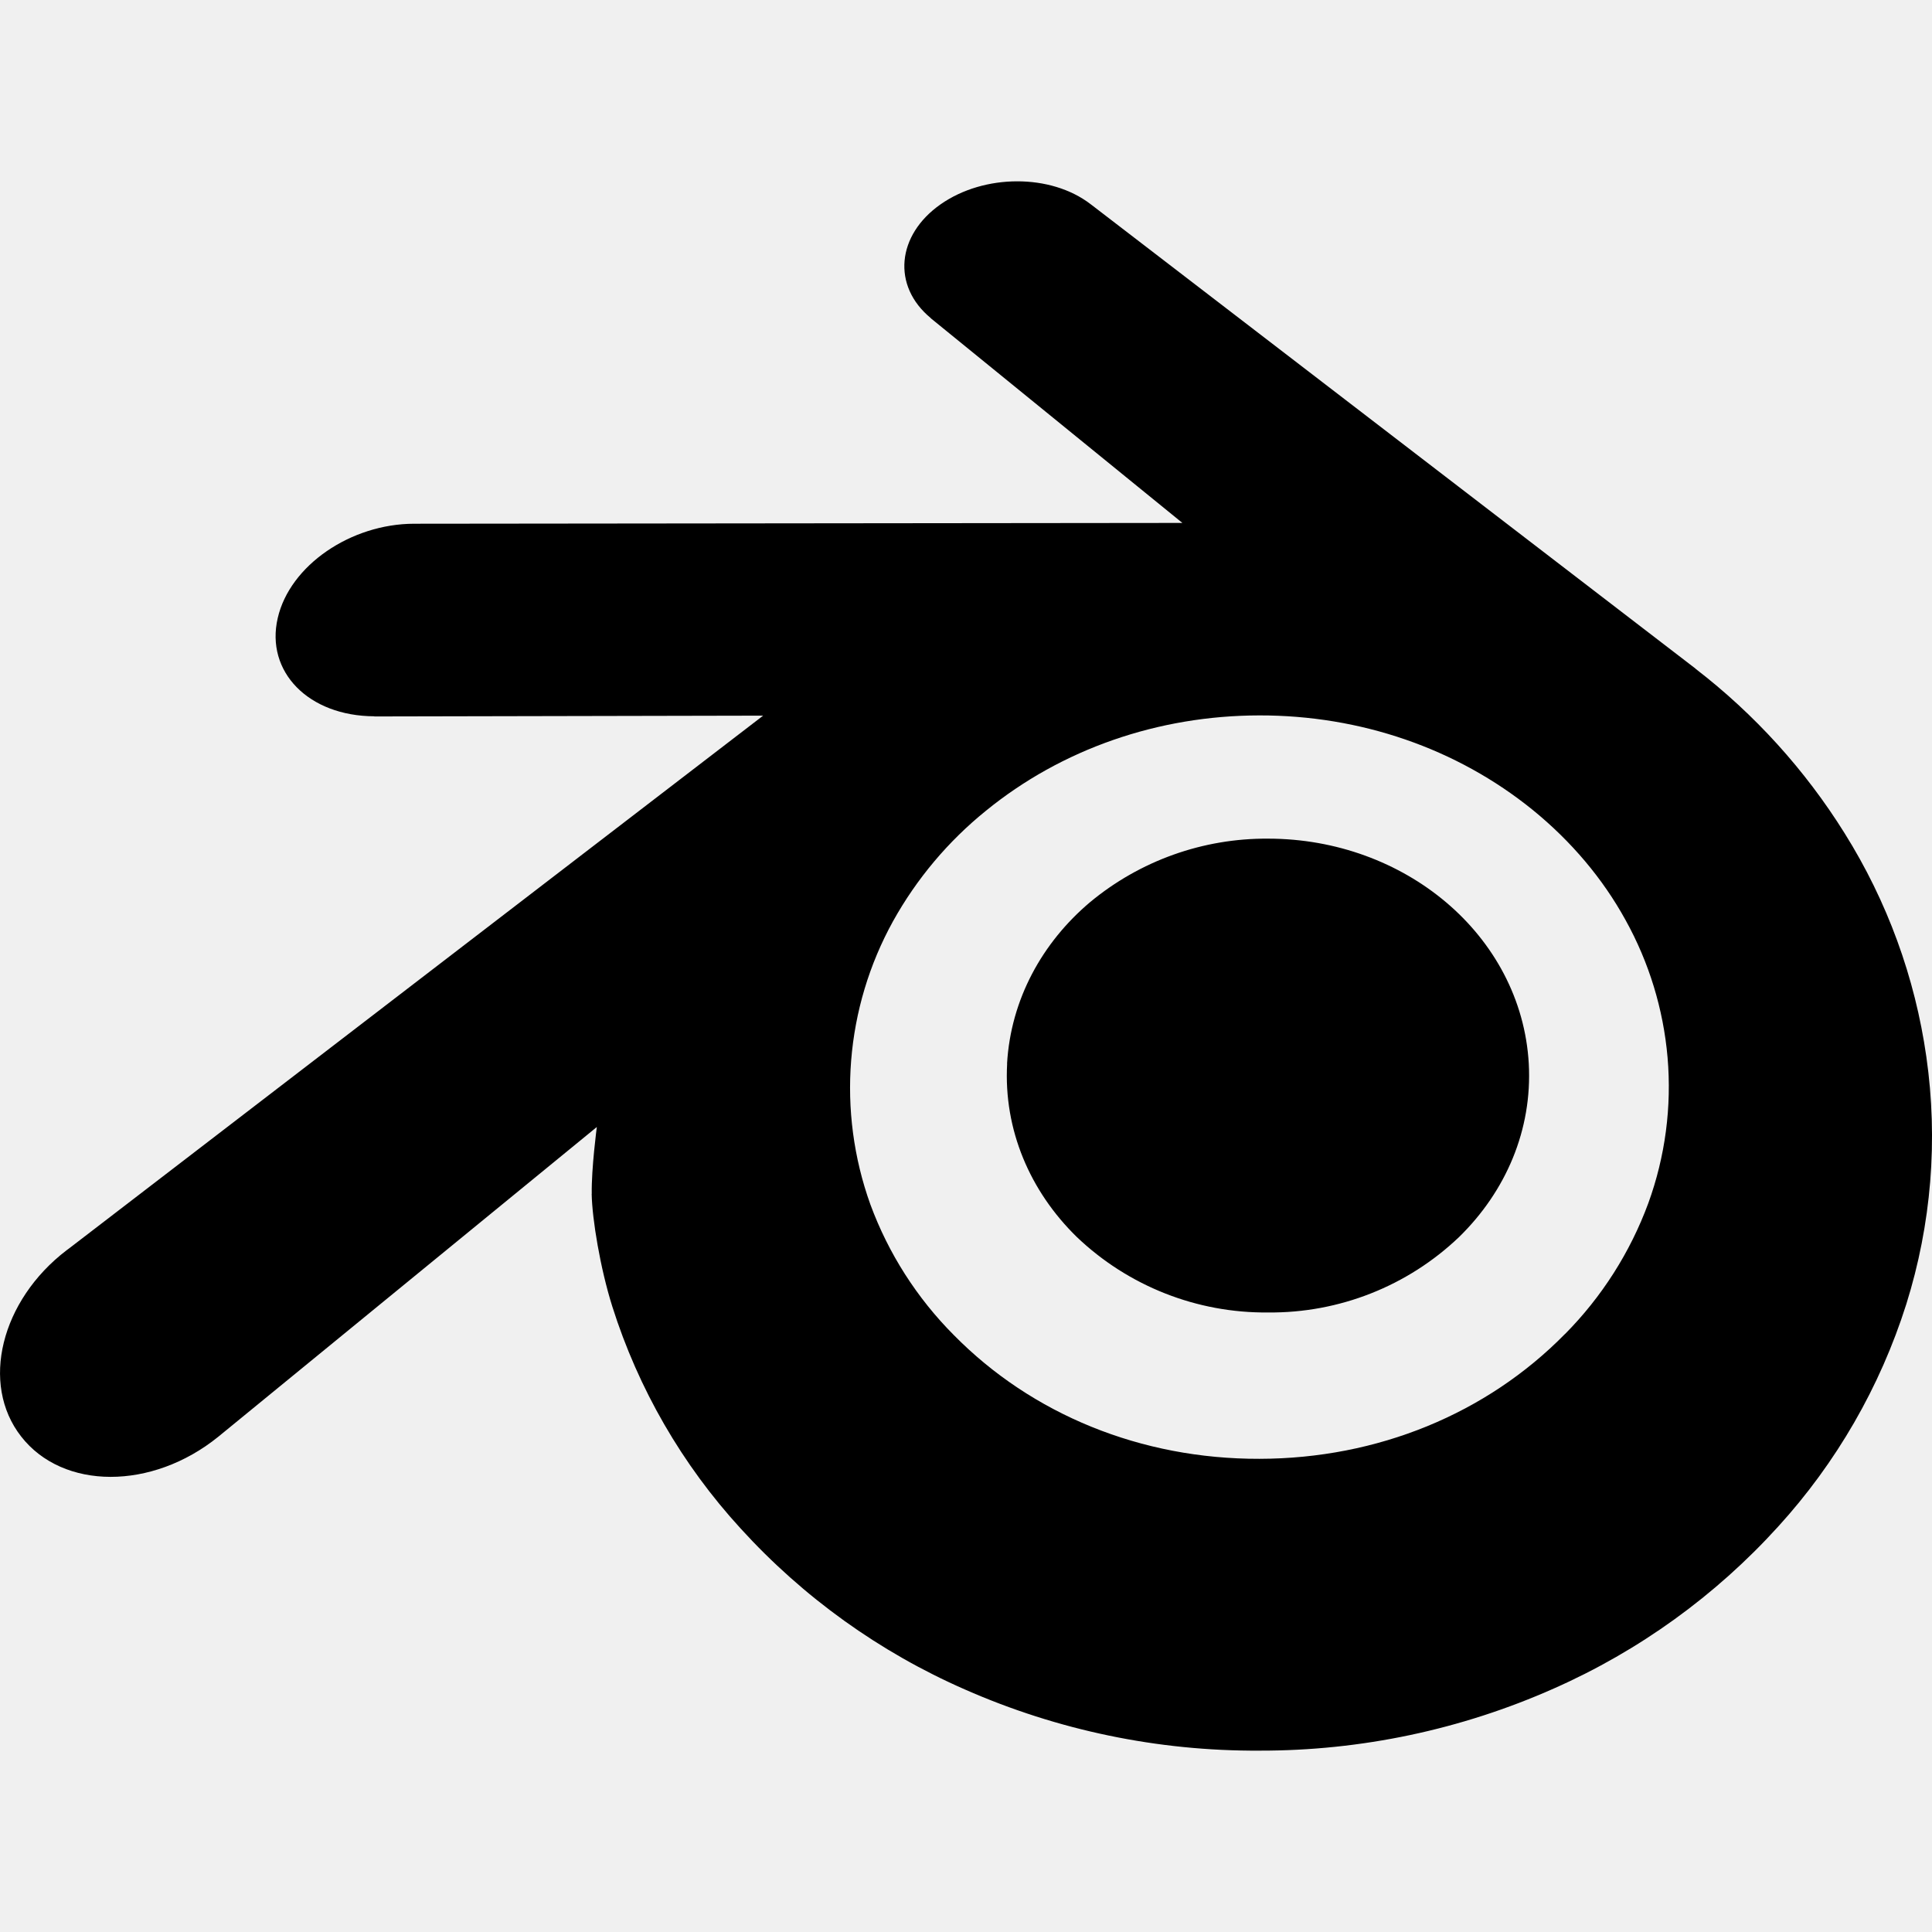
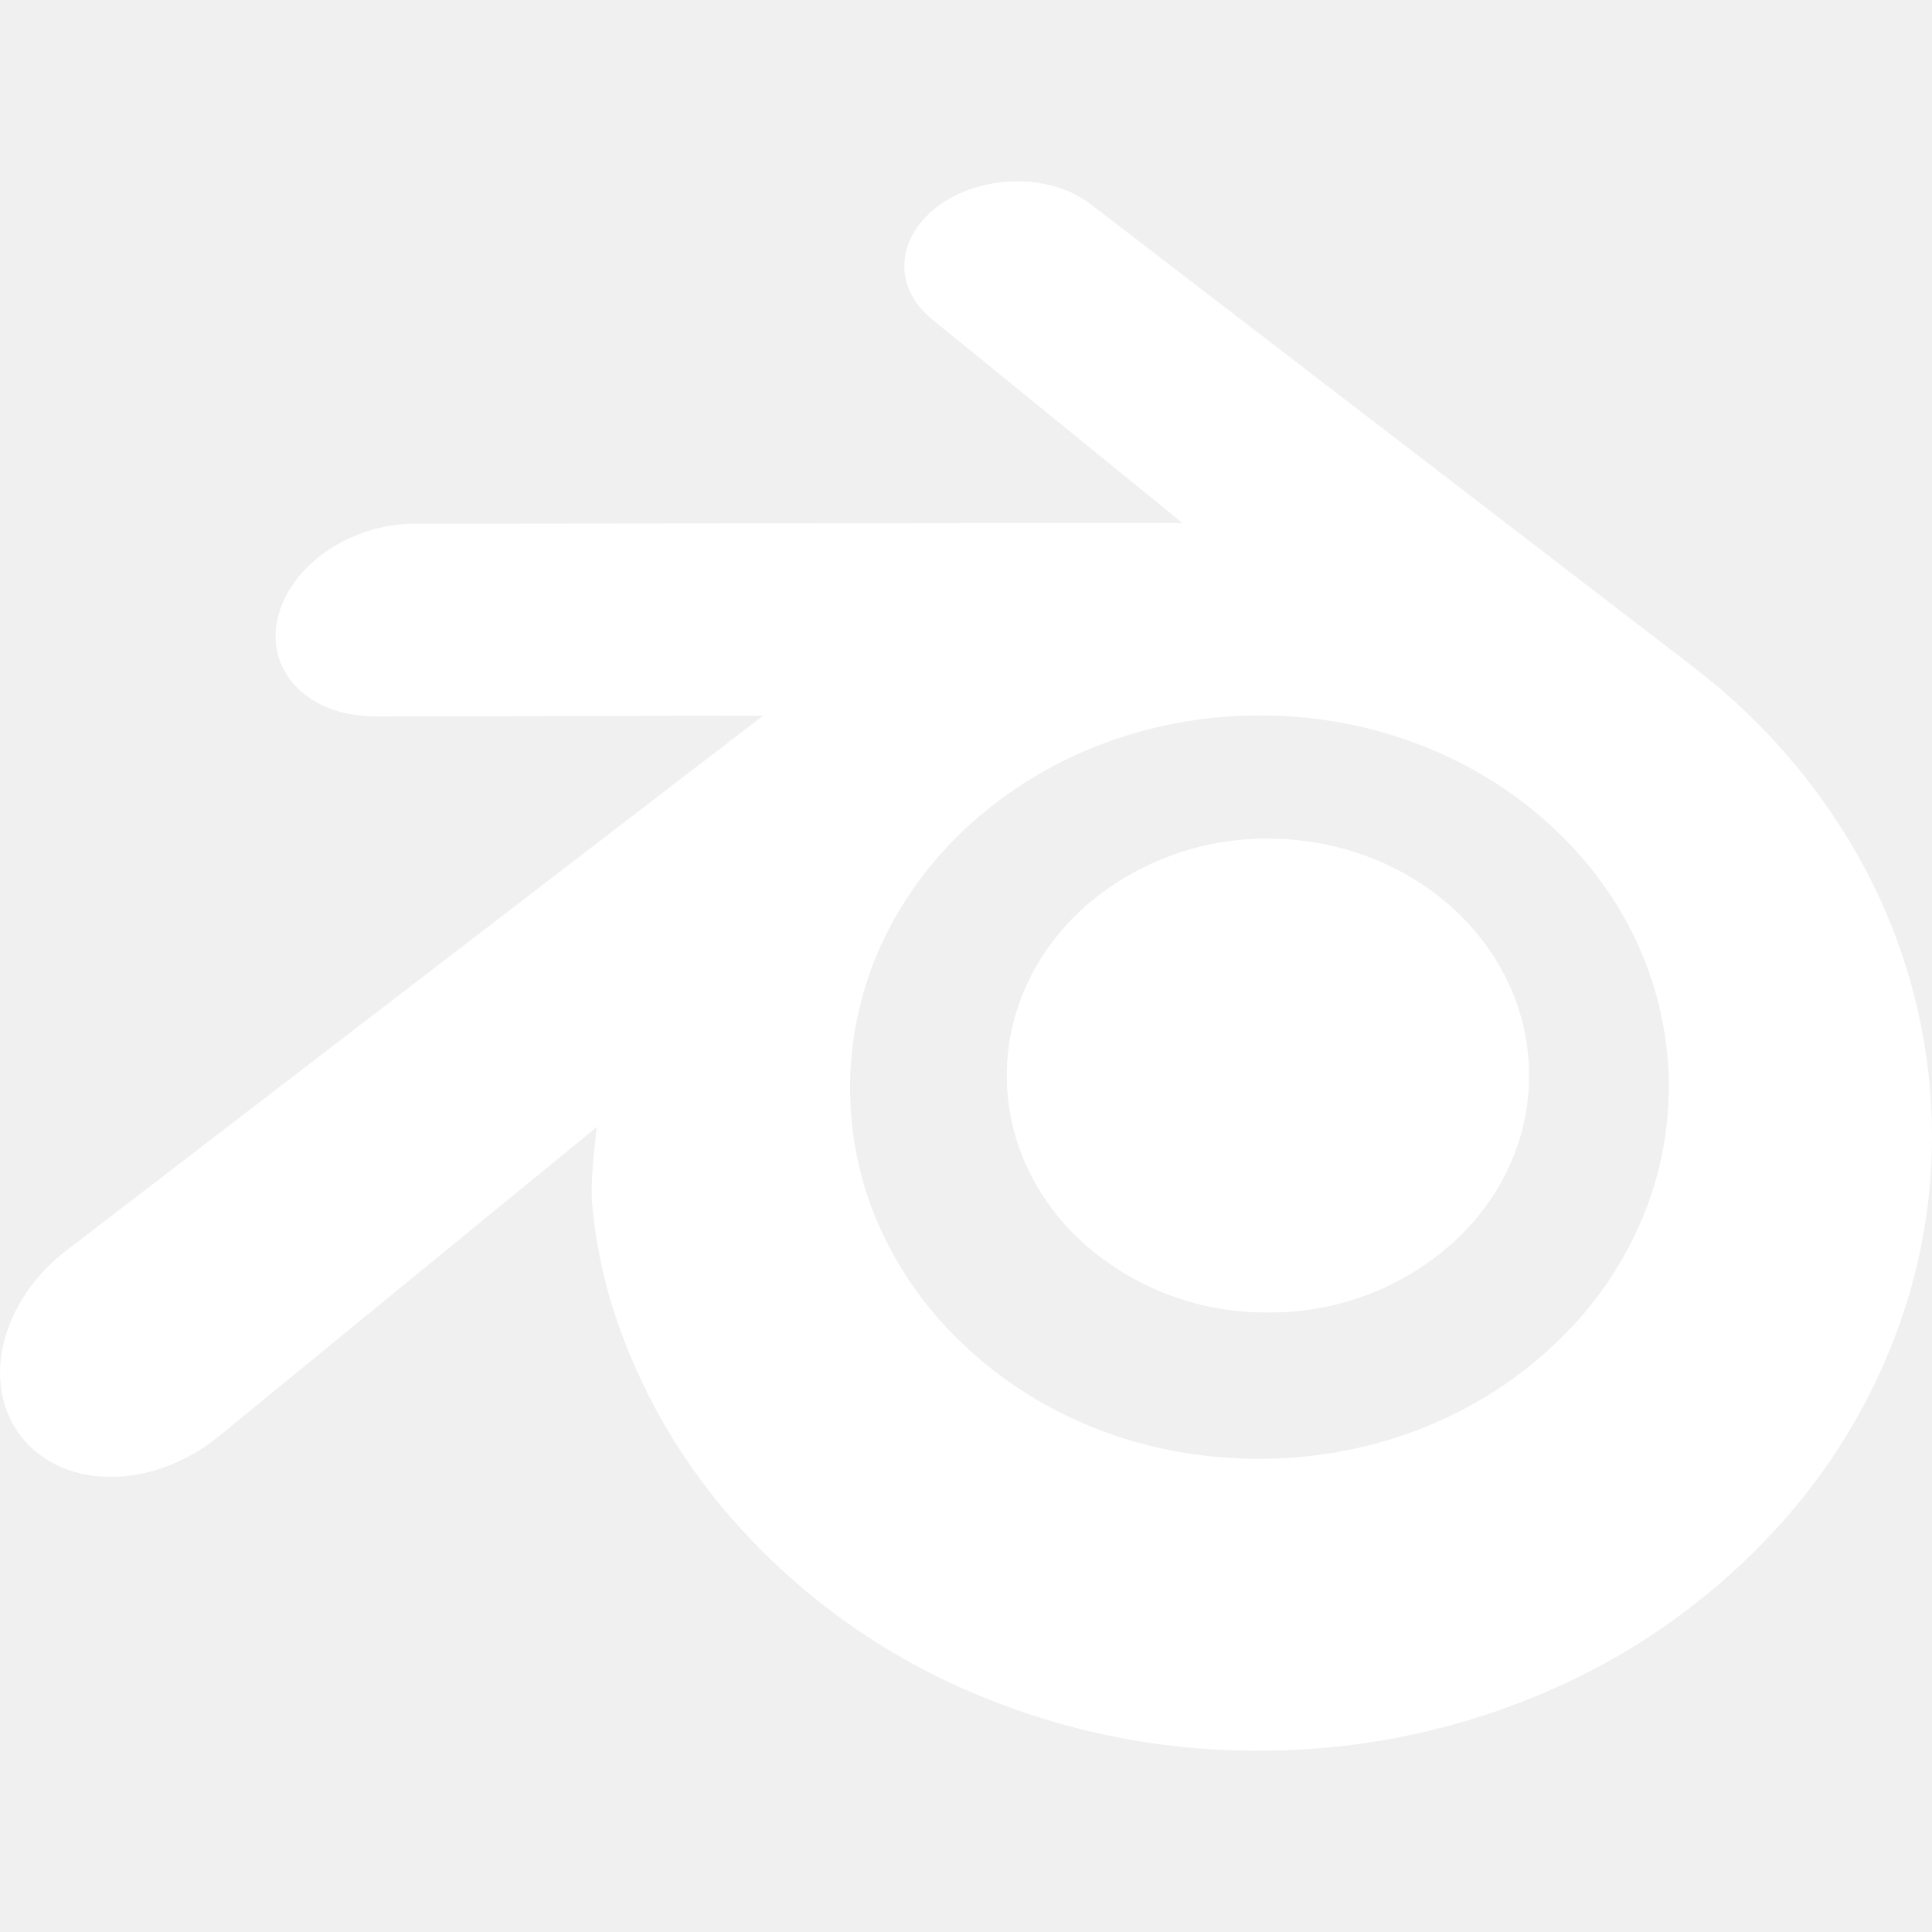
- <svg xmlns="http://www.w3.org/2000/svg" role="img" viewBox="0 0 24 24">
+ <svg xmlns="http://www.w3.org/2000/svg" role="img" fill="white" viewBox="0 0 24 24">
  <path d="M12.51 13.214c.046-.8.438-1.506 1.03-2.006a3.424 3.424 0 0 1 2.212-.79c.85 0 1.631.3 2.211.79.592.5.983 1.206 1.028 2.005.045.823-.285 1.586-.865 2.153a3.389 3.389 0 0 1-2.374.938 3.393 3.393 0 0 1-2.376-.938c-.58-.567-.91-1.33-.865-2.152M7.35 14.831c.006.314.106.922.256 1.398a7.372 7.372 0 0 0 1.593 2.757 8.227 8.227 0 0 0 2.787 2.001 8.947 8.947 0 0 0 3.66.76 8.964 8.964 0 0 0 3.657-.772 8.285 8.285 0 0 0 2.785-2.01 7.428 7.428 0 0 0 1.592-2.762 6.964 6.964 0 0 0 .25-3.074 7.123 7.123 0 0 0-1.016-2.779 7.764 7.764 0 0 0-1.852-2.043h.002L13.566 2.55l-.02-.015c-.492-.378-1.319-.376-1.86.002-.547.382-.609 1.015-.123 1.415l-.001.001 3.126 2.543-9.53.01h-.013c-.788.001-1.545.518-1.695 1.172-.154.665.38 1.217 1.2 1.22V8.9l4.83-.01-8.62 6.617-.034.025c-.813.622-1.075 1.658-.563 2.313.52.667 1.625.668 2.447.004L7.414 14s-.069.52-.063.831zm12.09 1.741c-.97.988-2.326 1.548-3.795 1.55-1.47.004-2.827-.552-3.797-1.538a4.51 4.51 0 0 1-1.036-1.622 4.282 4.282 0 0 1 .282-3.519 4.702 4.702 0 0 1 1.153-1.371c.942-.768 2.141-1.183 3.396-1.185 1.256-.002 2.455.41 3.398 1.175.48.391.87.854 1.152 1.367a4.28 4.28 0 0 1 .522 1.706 4.236 4.236 0 0 1-.239 1.811 4.54 4.54 0 0 1-1.035 1.626" />
</svg>
